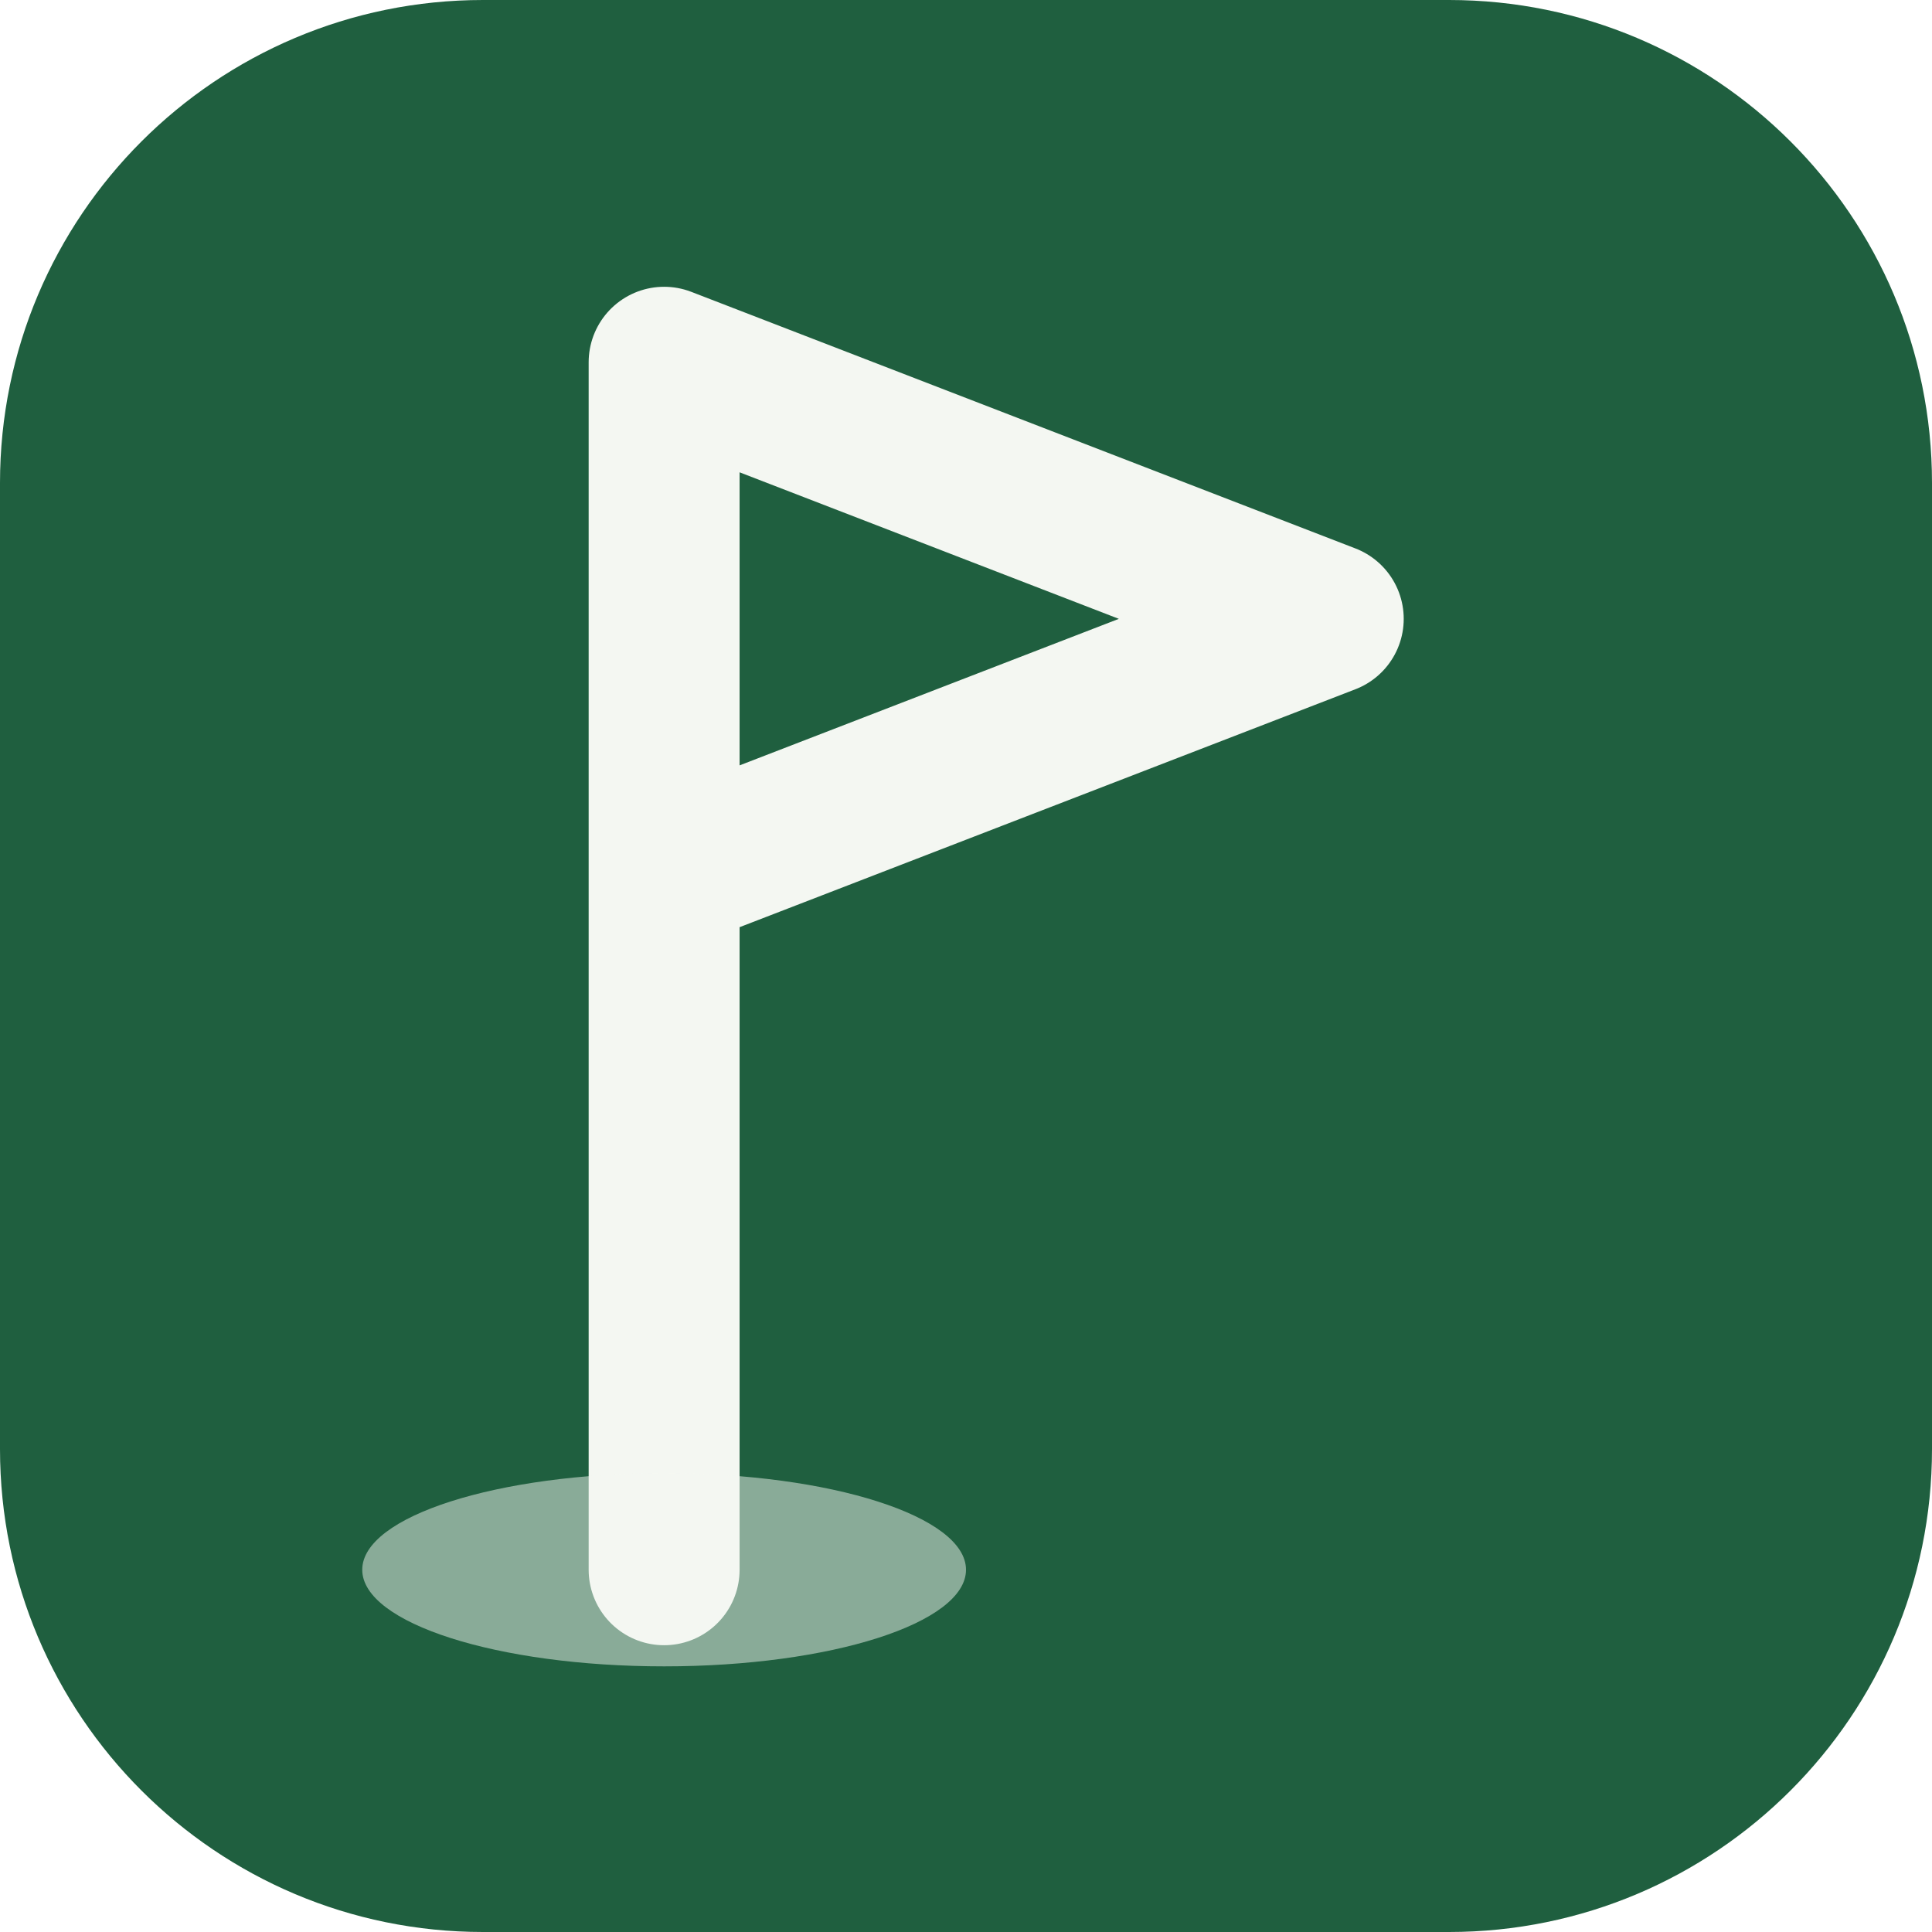
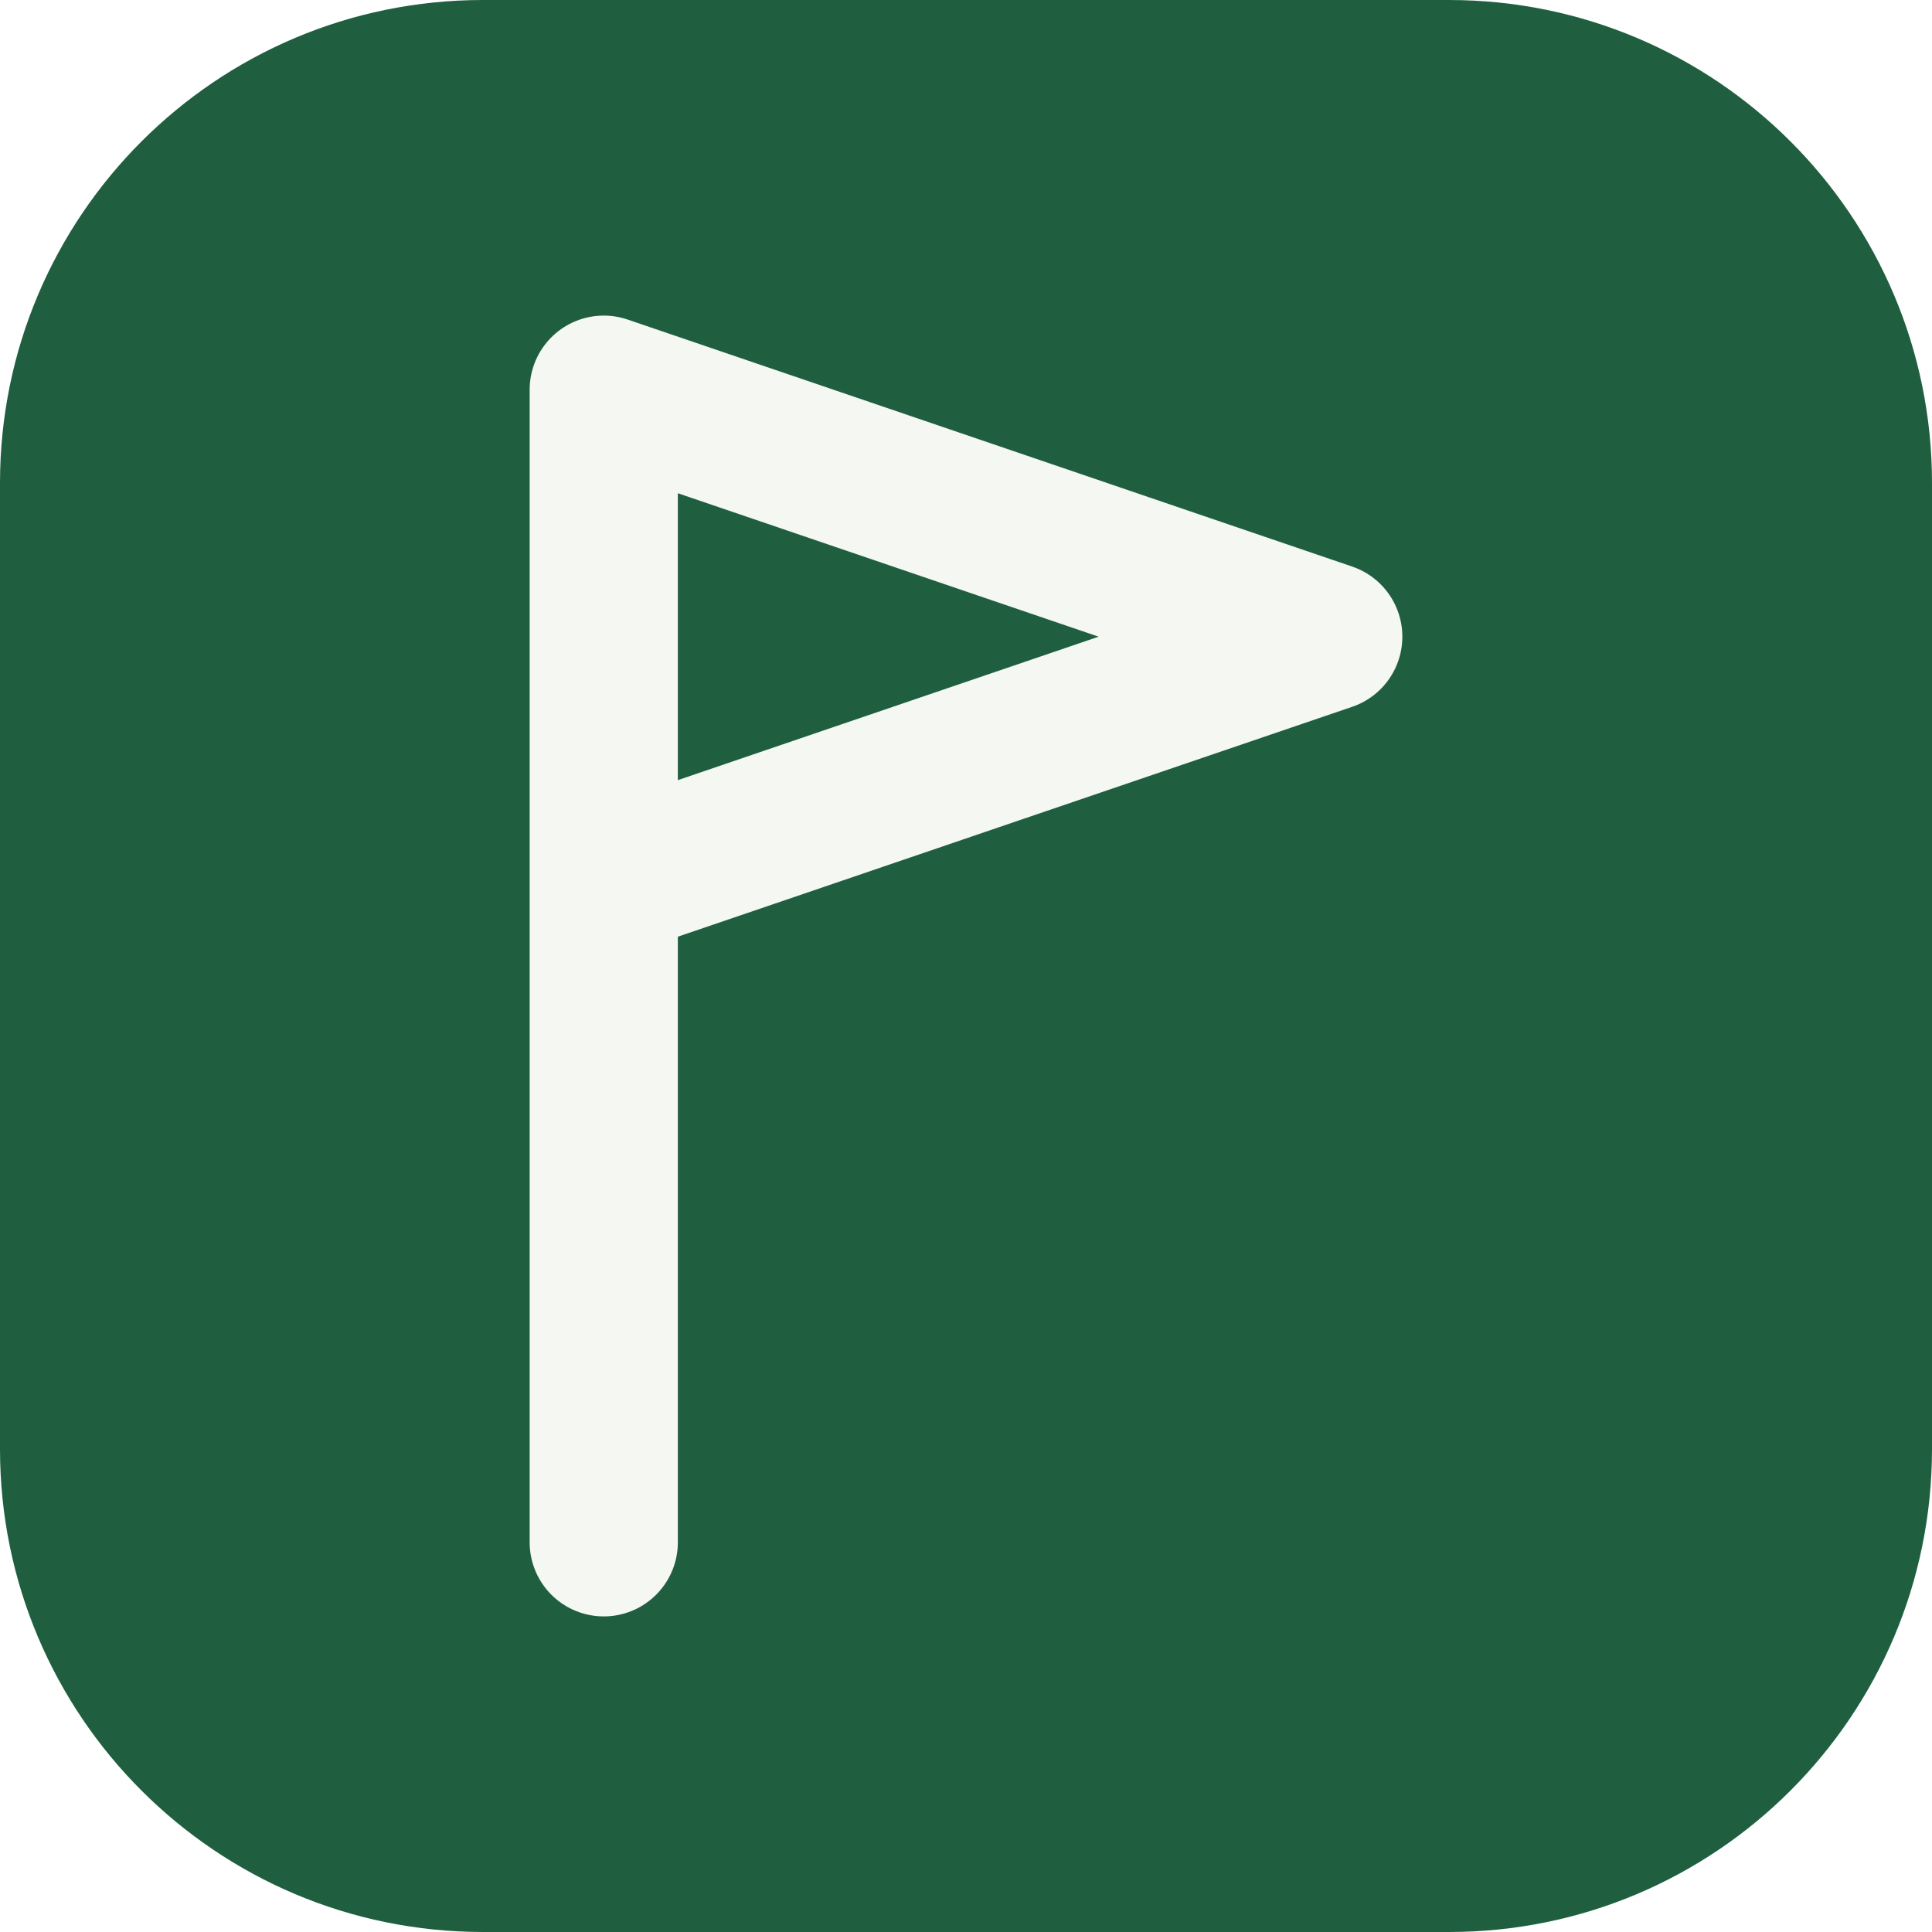
<svg xmlns="http://www.w3.org/2000/svg" viewBox="0 0 32 32">
  <rect width="32" height="32" rx="8" fill="#1f5f3f" />
-   <path d="M11 26V6l11 4.25L11 14.5" fill="none" stroke="#f4f7f2" stroke-width="2.5" stroke-linecap="round" stroke-linejoin="round" />
-   <ellipse cx="11" cy="26" rx="5" ry="1.6" fill="#f4f7f2" opacity=".5" />
+   <svg x="4" y="4" width="24" height="24" viewBox="1.5 1.25 22 22">
+     <path d="M7 21V3.5l11 3.75L7 11" fill="none" stroke="#f4f7f2" stroke-width="2.25" stroke-linecap="round" stroke-linejoin="round" />
+   </svg>
</svg>
